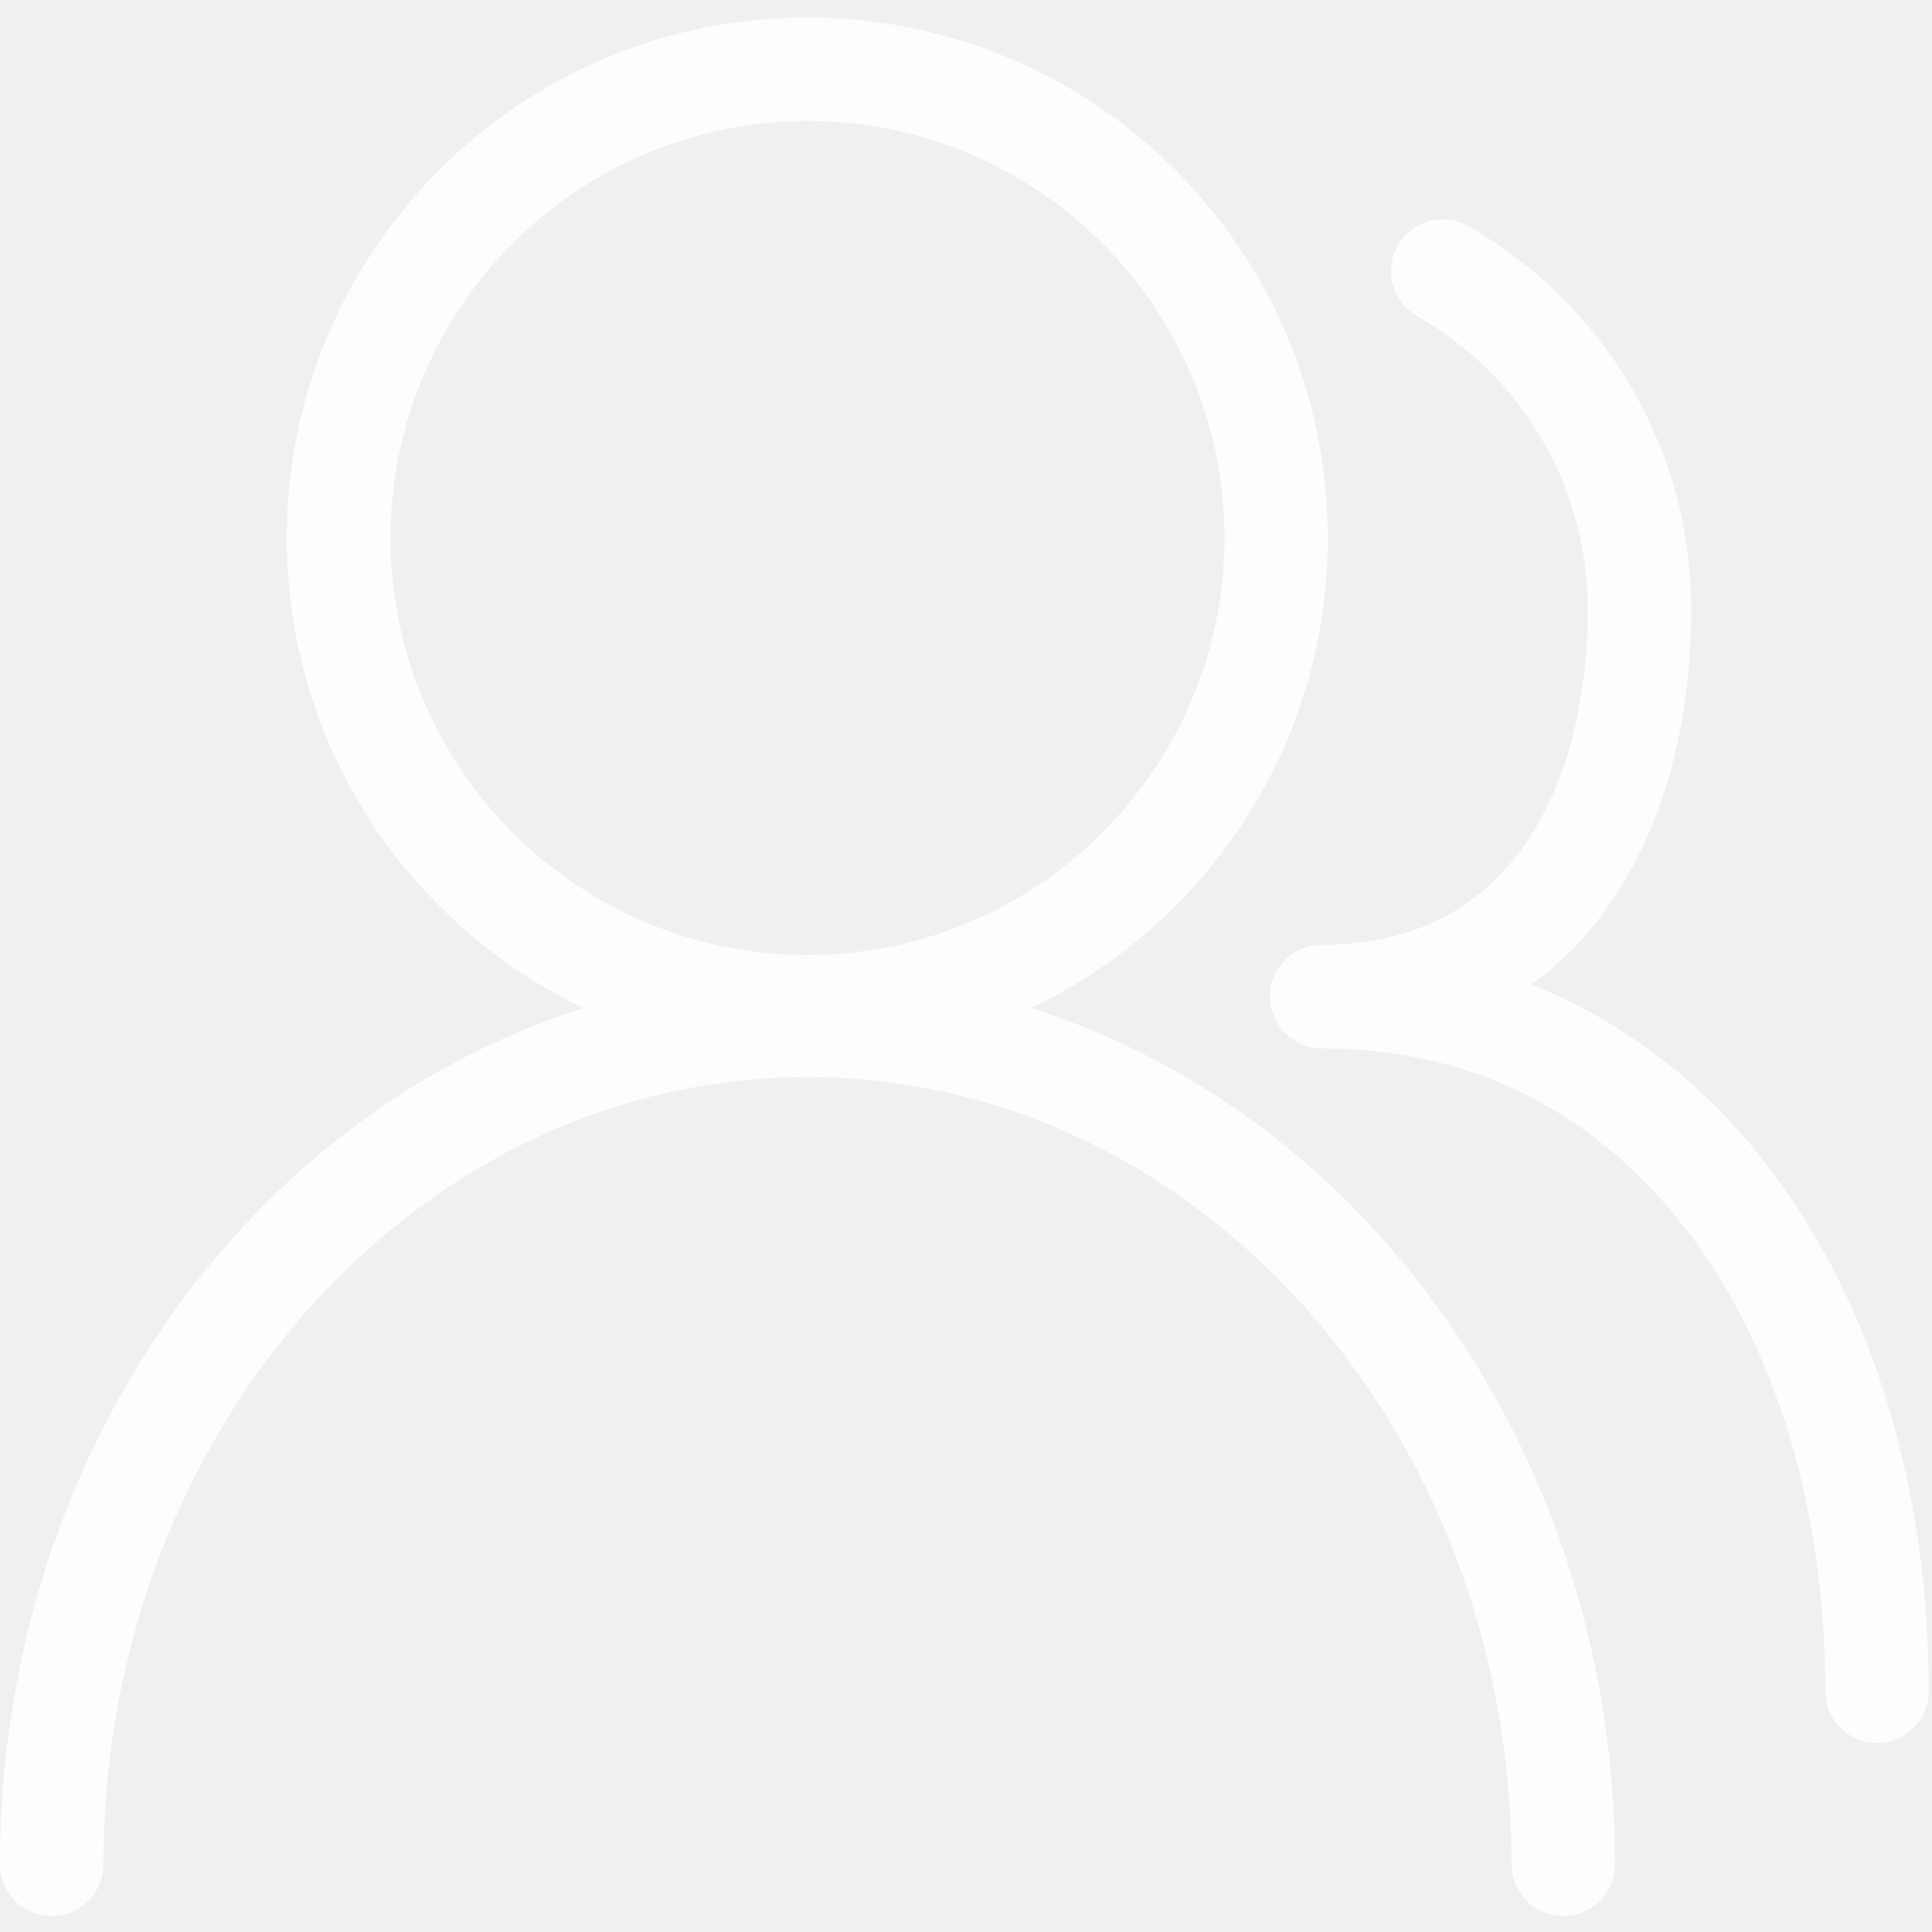
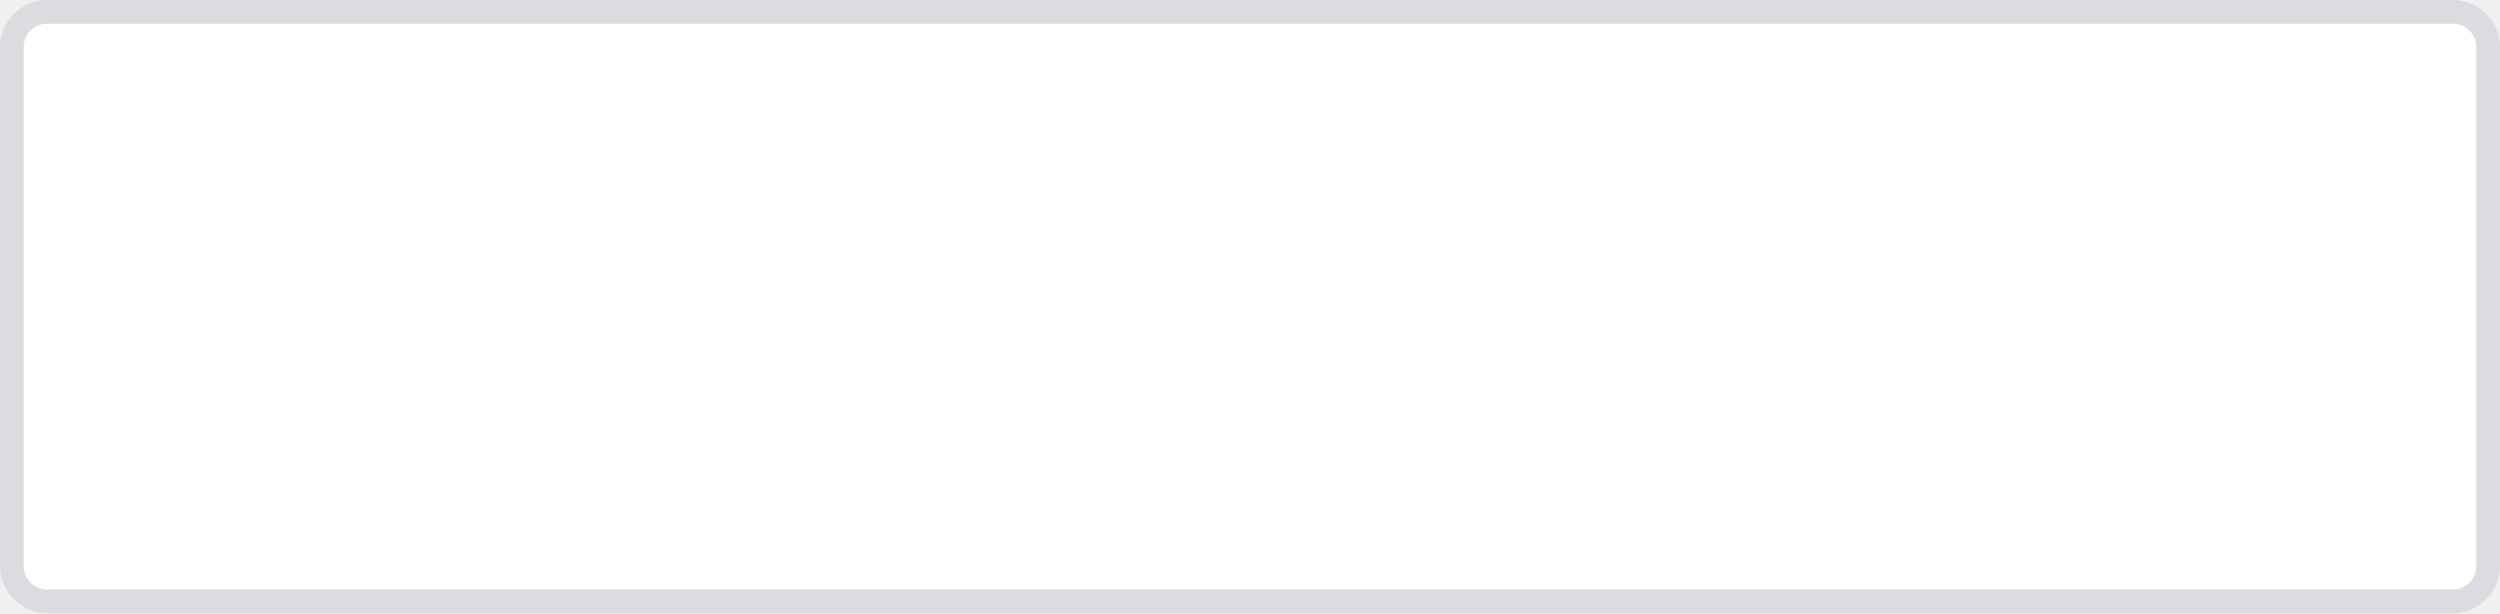
- <svg xmlns="http://www.w3.org/2000/svg" version="1.1" width="18px" height="18px">
-   <g transform="matrix(1 0 0 1 -16 -111 )">
-     <path d="M 17.97 15.756  C 17.97 13.886  17.46 12.168  16.491 10.892  C 15.913 10.127  15.157 9.528  14.267 9.173  C 14.521 8.99  14.744 8.769  14.928 8.518  C 15.501 7.75  15.756 6.746  15.756 5.673  C 15.756 4.146  14.918 2.81  13.679 2.107  C 13.448 1.977  13.152 2.057  13.022 2.288  C 12.891 2.519  12.972 2.815  13.203 2.945  C 14.151 3.485  14.792 4.502  14.792 5.671  C 14.794 6.593  14.565 7.397  14.157 7.937  C 13.743 8.476  13.181 8.795  12.315 8.803  C 12.048 8.803  11.833 9.018  11.833 9.285  C 11.833 9.552  12.048 9.767  12.315 9.767  C 13.775 9.771  14.906 10.406  15.724 11.473  C 16.538 12.54  17.006 14.056  17.006 15.756  C 17.006 16.023  17.221 16.238  17.488 16.238  C 17.755 16.238  17.97 16.023  17.97 15.756  Z M 12.861 11.519  C 11.975 10.533  10.858 9.79  9.607 9.392  C 11.242 8.612  12.371 6.945  12.371 5.012  C 12.371 2.334  10.199 0.163  7.521 0.163  C 4.844 0.163  2.672 2.334  2.672 5.012  C 2.672 6.945  3.803 8.612  5.436 9.392  C 4.185 9.79  3.068 10.533  2.184 11.517  C 0.83 13.024  0 15.091  0 17.369  C 0 17.636  0.215 17.851  0.482 17.851  C 0.749 17.851  0.964 17.636  0.964 17.369  C 0.964 15.328  1.71 13.488  2.903 12.164  C 4.098 10.84  5.727 10.035  7.523 10.035  C 9.321 10.035  10.949 10.84  12.144 12.164  C 13.337 13.488  14.083 15.328  14.083 17.369  C 14.083 17.636  14.298 17.851  14.565 17.851  C 14.832 17.851  15.047 17.636  15.047 17.369  C 15.047 15.093  14.215 13.024  12.861 11.519  Z M 7.523 8.898  C 5.378 8.894  3.642 7.158  3.638 5.012  C 3.642 2.867  5.378 1.131  7.523 1.127  C 9.669 1.131  11.405 2.867  11.409 5.012  C 11.405 7.158  9.669 8.894  7.523 8.898  Z " fill-rule="nonzero" fill="#ffffff" stroke="none" fill-opacity="0.867" transform="matrix(1 0 0 1 16 111 )" />
+ <svg xmlns="http://www.w3.org/2000/svg" version="1.1" width="106px" height="26px">
+   <g transform="matrix(1 0 0 1 -24 -64 )">
+     <path d="M 25 66  A 1 1 0 0 1 26 65 L 128 65  A 1 1 0 0 1 129 66 L 129 88  A 1 1 0 0 1 128 89 L 26 89  A 1 1 0 0 1 25 88 L 25 66  Z " fill-rule="nonzero" fill="#ffffff" stroke="none" />
+     <path d="M 24.5 66  A 1.5 1.5 0 0 1 26 64.5 L 128 64.5  A 1.5 1.5 0 0 1 129.5 66 L 129.5 88  A 1.5 1.5 0 0 1 128 89.5 L 26 89.5  A 1.5 1.5 0 0 1 24.5 88 L 24.5 66  Z " stroke-width="1" stroke="#dadce0" fill="none" stroke-opacity="0.996" />
  </g>
</svg>
